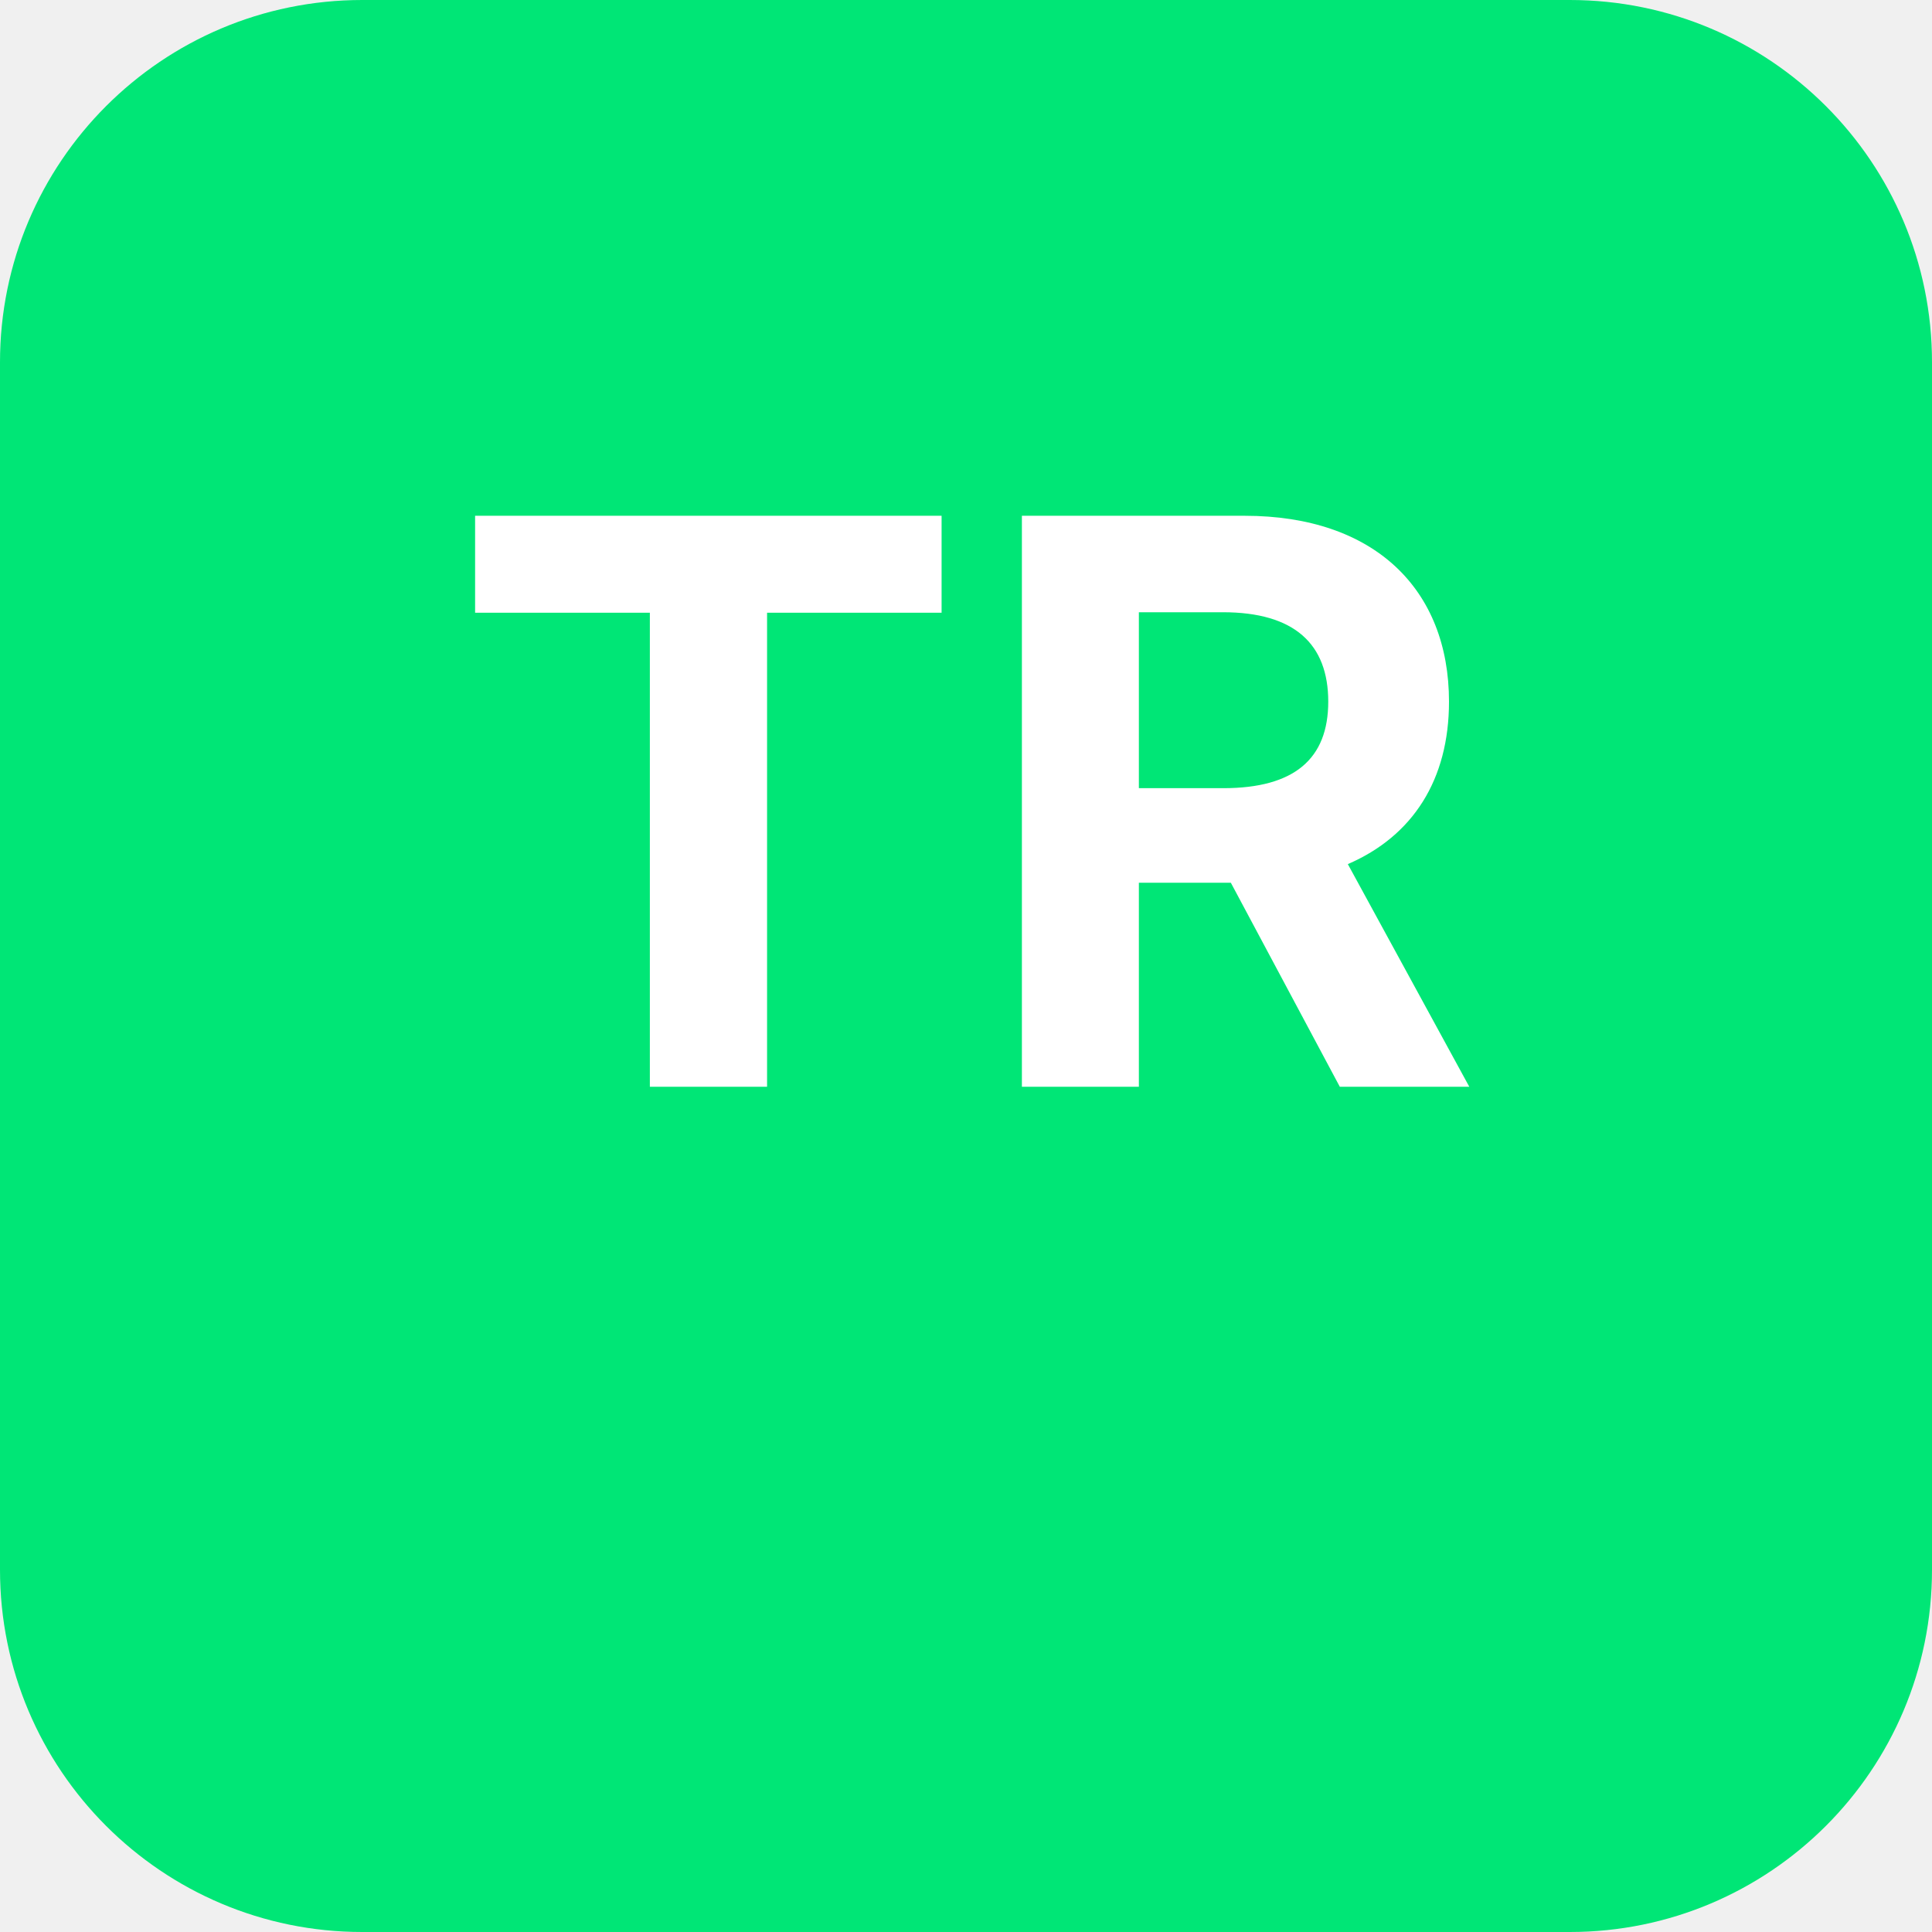
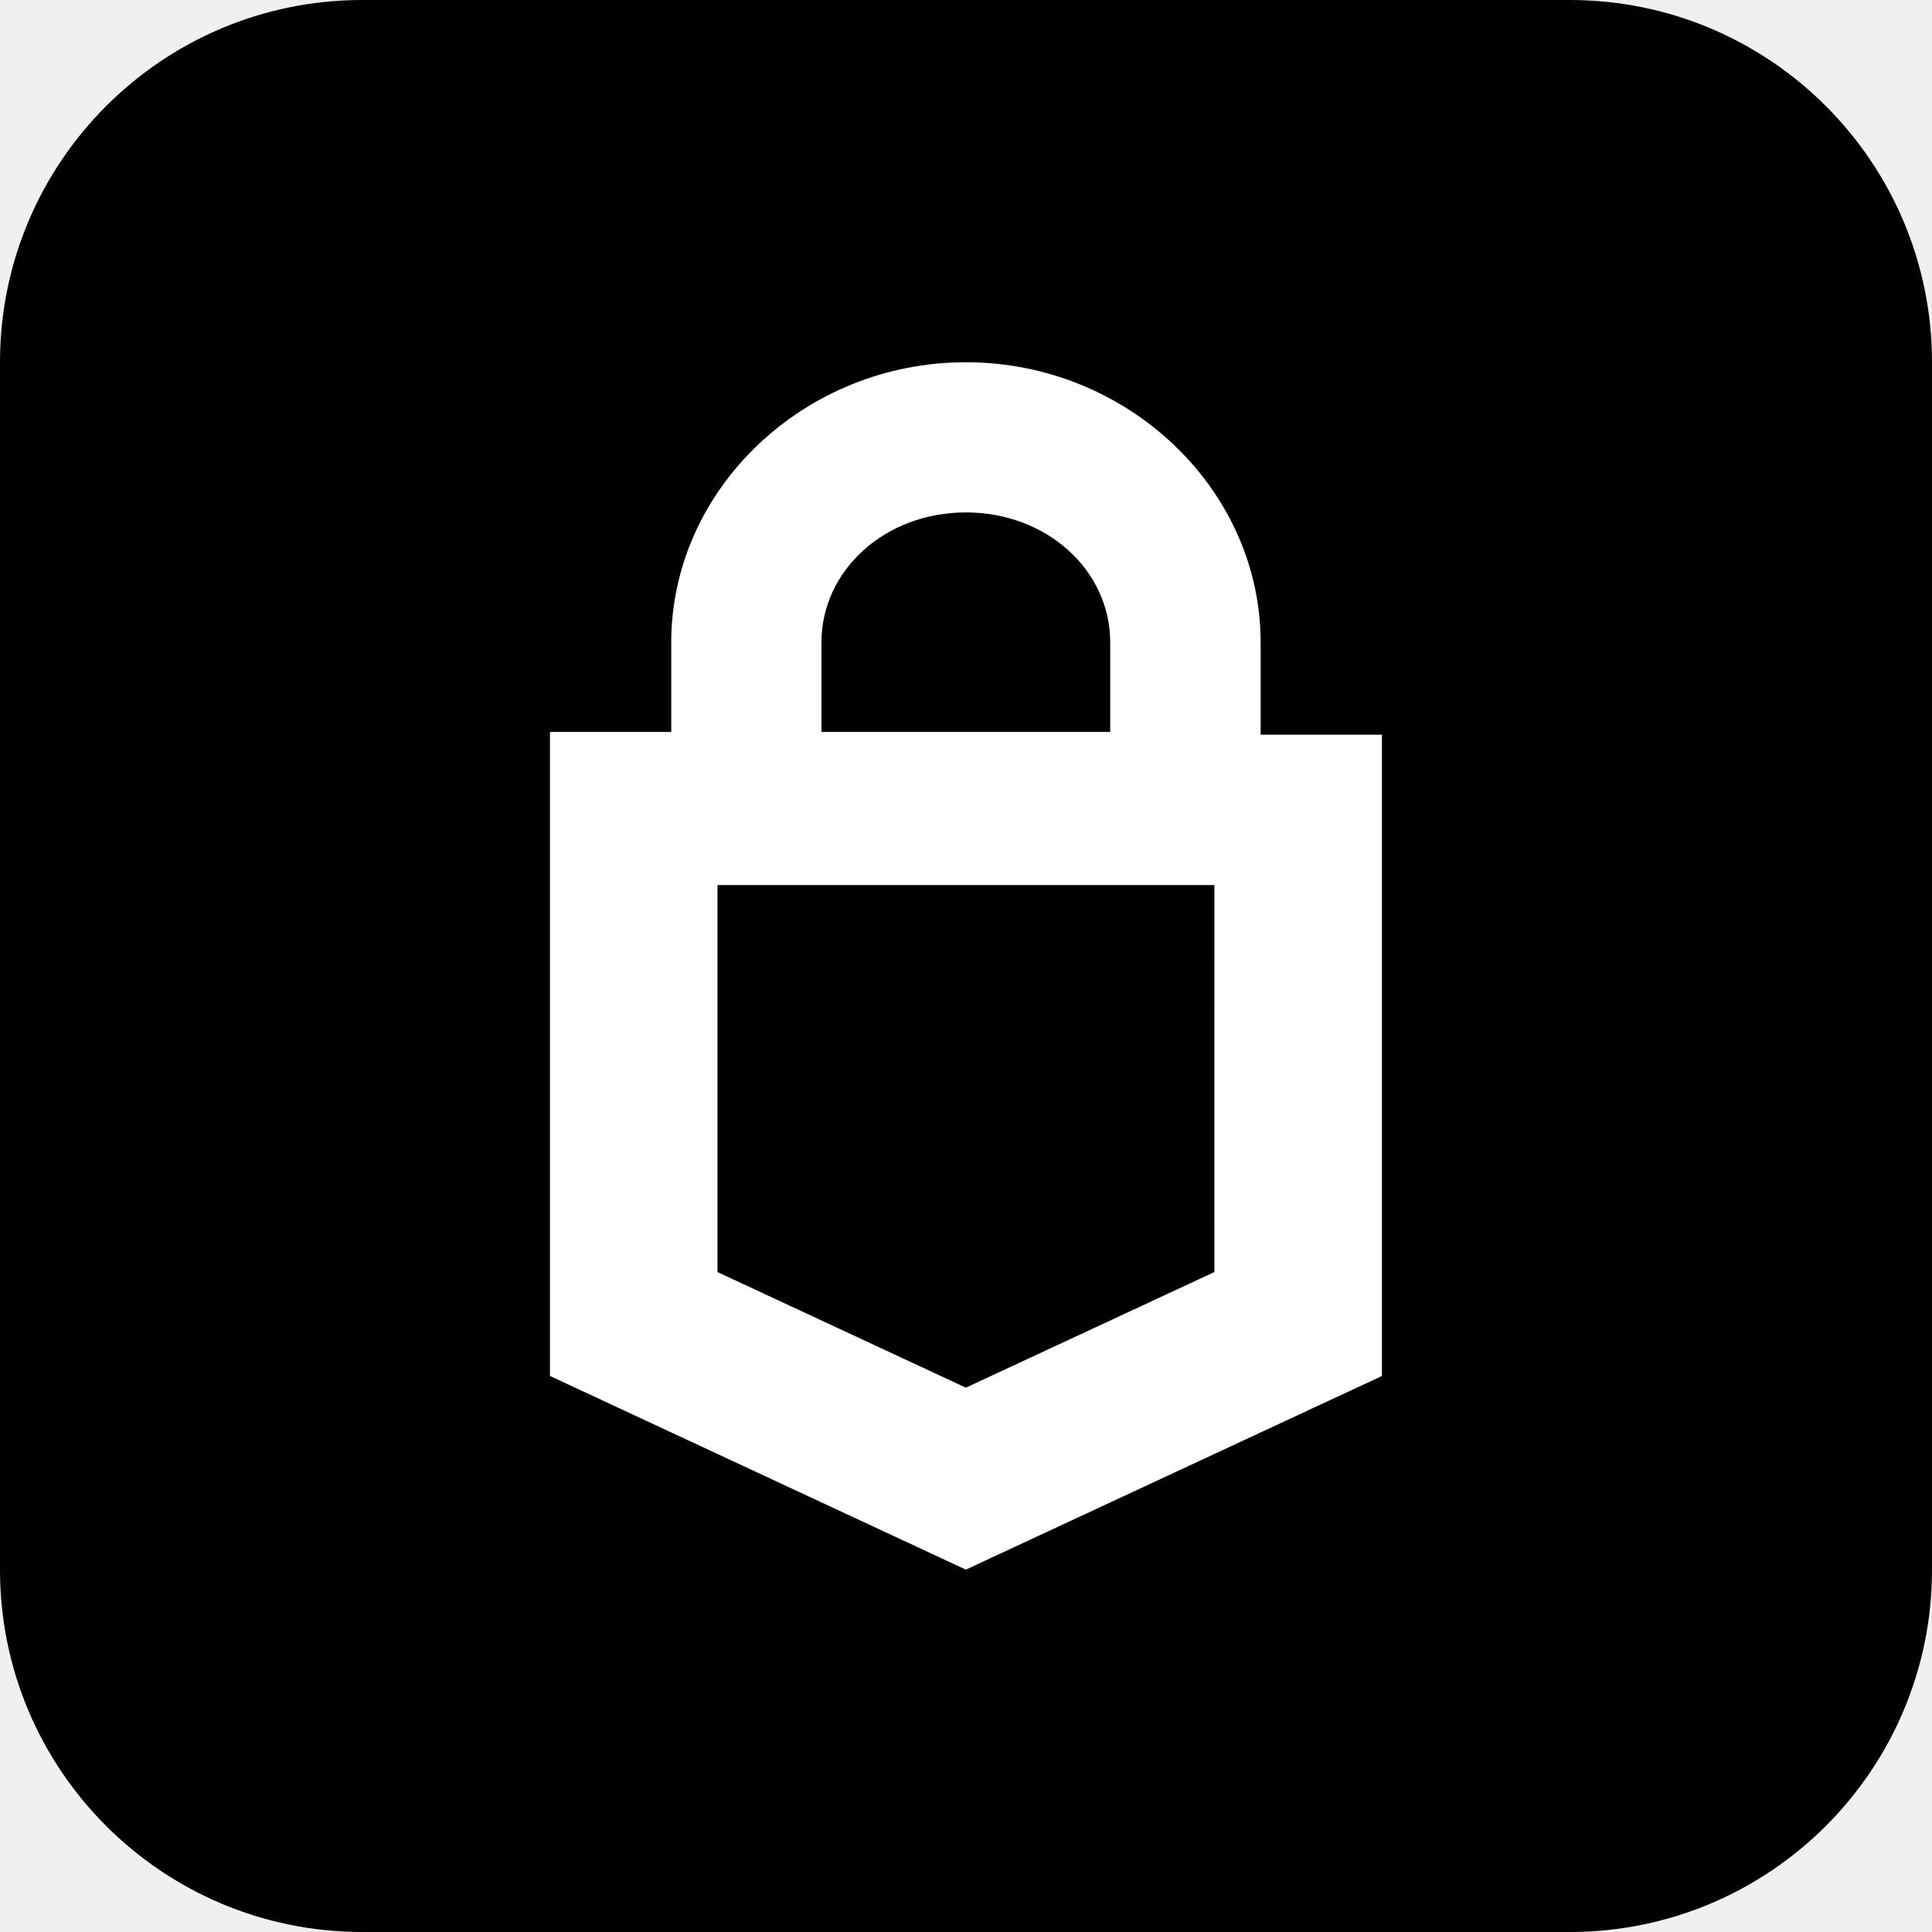
<svg xmlns="http://www.w3.org/2000/svg" viewBox="0 0 128 128" width="128" height="128" role="img" aria-label="Trezor">
-   <rect width="128" height="128" rx="24" fill="#00E676" />
-   <text x="64" y="72" text-anchor="middle" font-family="ui-sans-serif, system-ui, -apple-system, Segoe UI, sans-serif" font-size="52" font-weight="700" fill="#ffffff">TR</text>
+   <rect width="128" height="128" rx="24" fill="#000000" />
+   <g transform="translate(24 24) scale(3.333)" fill="#ffffff">
+     <path d="M17.858 5.569c0-3.044-2.643-5.569-5.86-5.569-3.216 0-5.856 2.525-5.856 5.569v1.78H3.731V20.15L11.998 24l8.271-3.849V7.403h-2.411zm-8.73 0c0-1.434 1.264-2.584 2.87-2.584 1.61 0 2.87 1.15 2.87 2.584v1.78h-5.74Zm7.81 12.516-4.94 2.298-4.937-2.298v-7.693h9.878z" />
+   </g>
</svg>
